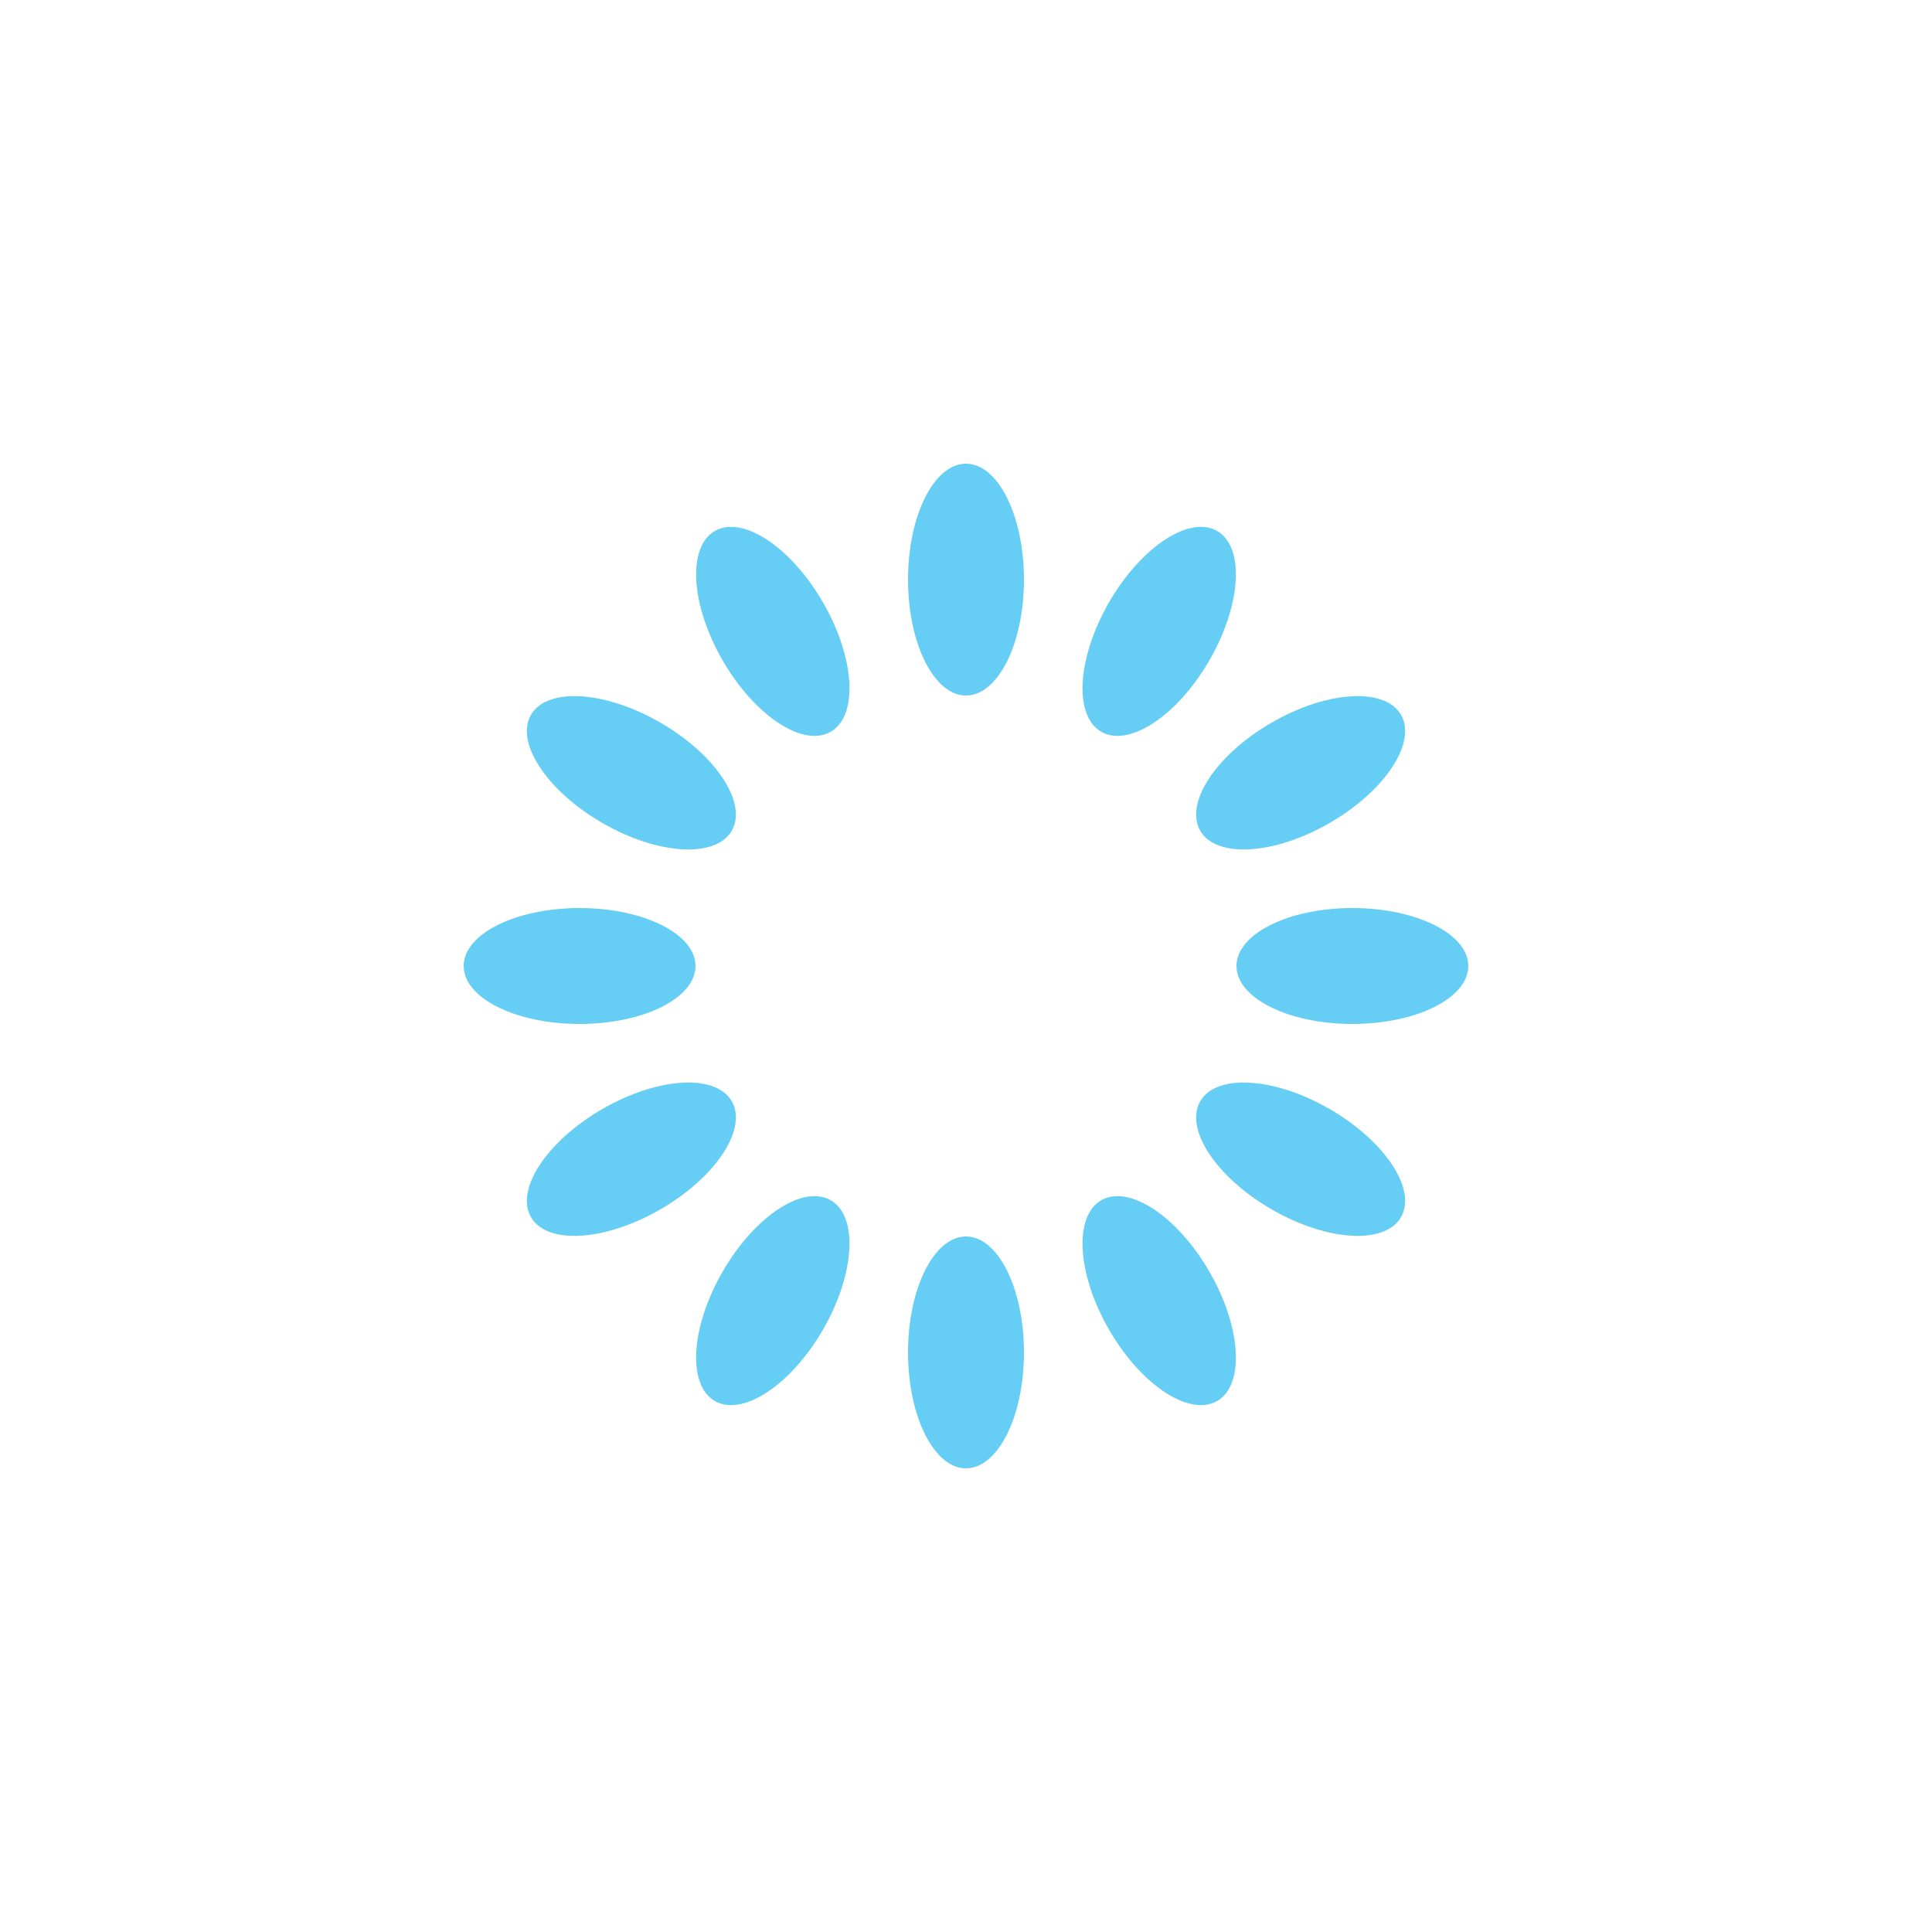
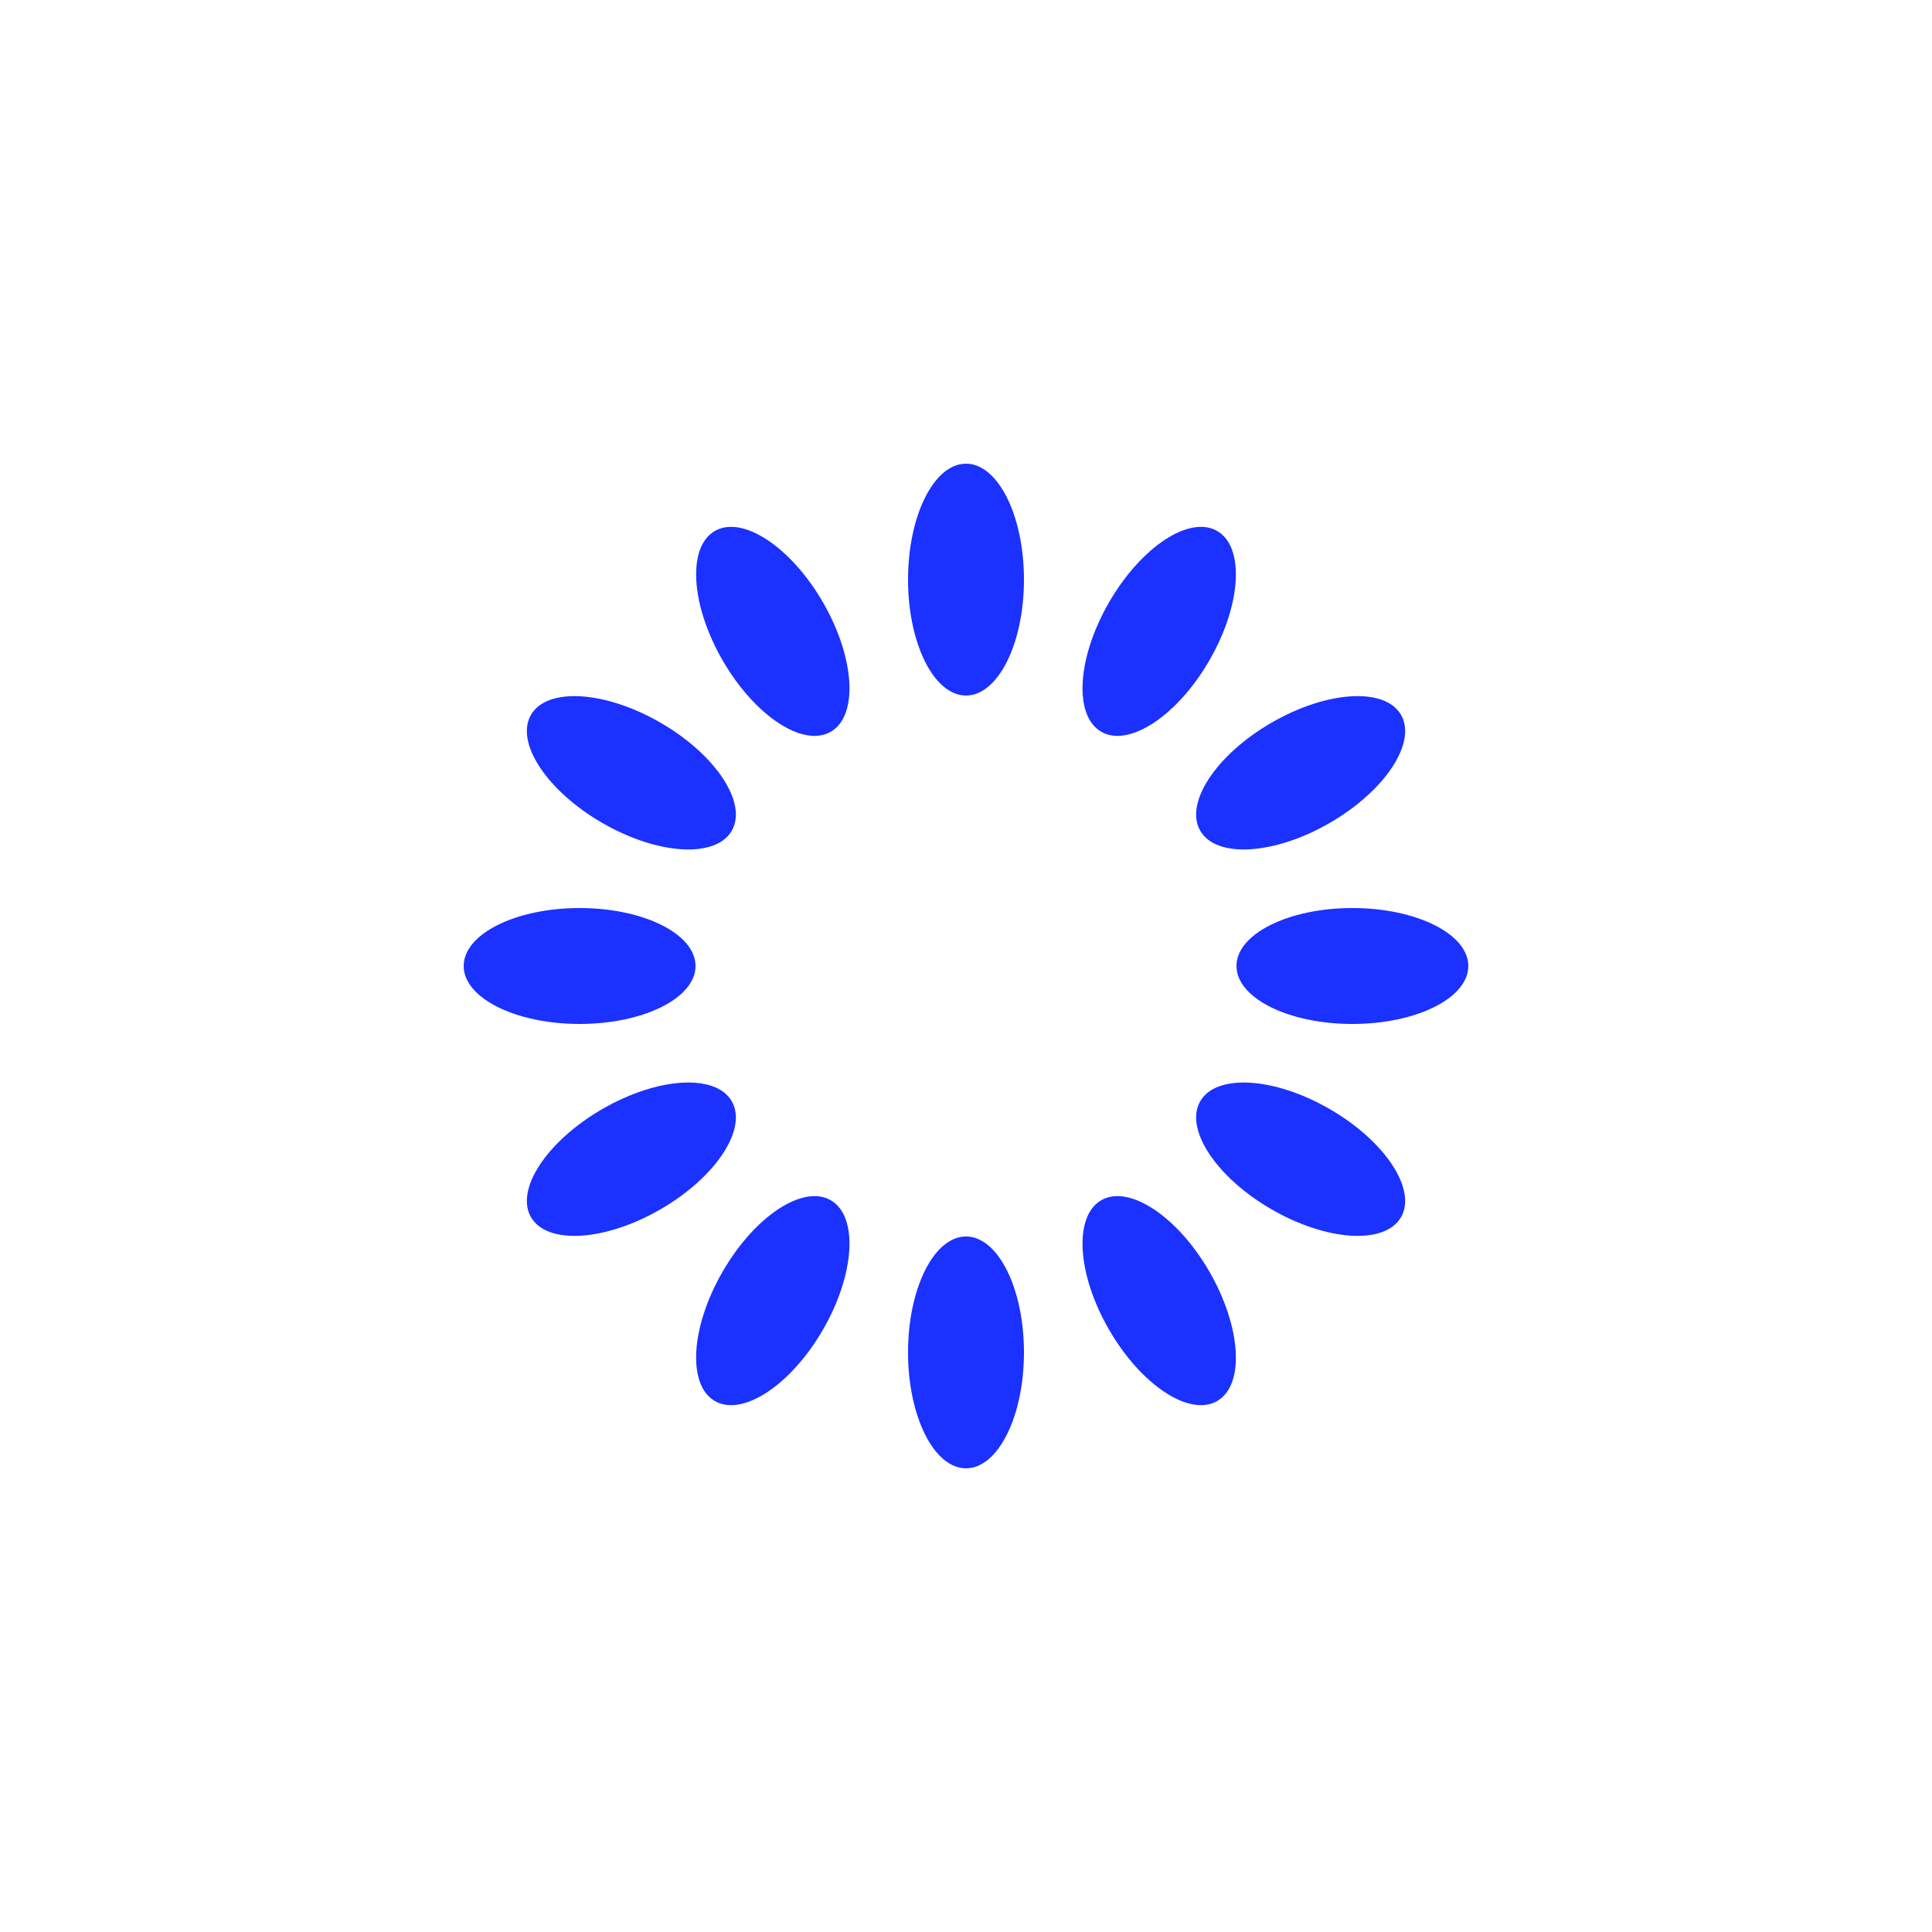
<svg xmlns="http://www.w3.org/2000/svg" style="margin: auto; display: block; shape-rendering: auto;" width="200px" height="200px" viewBox="0 0 100 100" preserveAspectRatio="xMidYMid">
  <g transform="rotate(0 50 50)">
-     <rect x="47" y="24" rx="3" ry="6" width="6" height="12" fill="#66cef5">
+     <rect x="47" y="24" rx="3" ry="6" width="6" height="12" fill="#1b31ff">
      <animate attributeName="opacity" values="1;0" keyTimes="0;1" dur="1.852s" begin="-1.698s" repeatCount="indefinite" />
    </rect>
  </g>
  <g transform="rotate(30 50 50)">
-     <rect x="47" y="24" rx="3" ry="6" width="6" height="12" fill="#66cef5">
+     <rect x="47" y="24" rx="3" ry="6" width="6" height="12" fill="#1b31ff">
      <animate attributeName="opacity" values="1;0" keyTimes="0;1" dur="1.852s" begin="-1.543s" repeatCount="indefinite" />
    </rect>
  </g>
  <g transform="rotate(60 50 50)">
-     <rect x="47" y="24" rx="3" ry="6" width="6" height="12" fill="#66cef5">
+     <rect x="47" y="24" rx="3" ry="6" width="6" height="12" fill="#1b31ff">
      <animate attributeName="opacity" values="1;0" keyTimes="0;1" dur="1.852s" begin="-1.389s" repeatCount="indefinite" />
    </rect>
  </g>
  <g transform="rotate(90 50 50)">
-     <rect x="47" y="24" rx="3" ry="6" width="6" height="12" fill="#66cef5">
+     <rect x="47" y="24" rx="3" ry="6" width="6" height="12" fill="#1b31ff">
      <animate attributeName="opacity" values="1;0" keyTimes="0;1" dur="1.852s" begin="-1.235s" repeatCount="indefinite" />
    </rect>
  </g>
  <g transform="rotate(120 50 50)">
-     <rect x="47" y="24" rx="3" ry="6" width="6" height="12" fill="#66cef5">
+     <rect x="47" y="24" rx="3" ry="6" width="6" height="12" fill="#1b31ff">
      <animate attributeName="opacity" values="1;0" keyTimes="0;1" dur="1.852s" begin="-1.08s" repeatCount="indefinite" />
    </rect>
  </g>
  <g transform="rotate(150 50 50)">
-     <rect x="47" y="24" rx="3" ry="6" width="6" height="12" fill="#66cef5">
+     <rect x="47" y="24" rx="3" ry="6" width="6" height="12" fill="#1b31ff">
      <animate attributeName="opacity" values="1;0" keyTimes="0;1" dur="1.852s" begin="-0.926s" repeatCount="indefinite" />
    </rect>
  </g>
  <g transform="rotate(180 50 50)">
-     <rect x="47" y="24" rx="3" ry="6" width="6" height="12" fill="#66cef5">
+     <rect x="47" y="24" rx="3" ry="6" width="6" height="12" fill="#1b31ff">
      <animate attributeName="opacity" values="1;0" keyTimes="0;1" dur="1.852s" begin="-0.772s" repeatCount="indefinite" />
    </rect>
  </g>
  <g transform="rotate(210 50 50)">
-     <rect x="47" y="24" rx="3" ry="6" width="6" height="12" fill="#66cef5">
+     <rect x="47" y="24" rx="3" ry="6" width="6" height="12" fill="#1b31ff">
      <animate attributeName="opacity" values="1;0" keyTimes="0;1" dur="1.852s" begin="-0.617s" repeatCount="indefinite" />
    </rect>
  </g>
  <g transform="rotate(240 50 50)">
-     <rect x="47" y="24" rx="3" ry="6" width="6" height="12" fill="#66cef5">
+     <rect x="47" y="24" rx="3" ry="6" width="6" height="12" fill="#1b31ff">
      <animate attributeName="opacity" values="1;0" keyTimes="0;1" dur="1.852s" begin="-0.463s" repeatCount="indefinite" />
    </rect>
  </g>
  <g transform="rotate(270 50 50)">
-     <rect x="47" y="24" rx="3" ry="6" width="6" height="12" fill="#66cef5">
+     <rect x="47" y="24" rx="3" ry="6" width="6" height="12" fill="#1b31ff">
      <animate attributeName="opacity" values="1;0" keyTimes="0;1" dur="1.852s" begin="-0.309s" repeatCount="indefinite" />
    </rect>
  </g>
  <g transform="rotate(300 50 50)">
-     <rect x="47" y="24" rx="3" ry="6" width="6" height="12" fill="#66cef5">
+     <rect x="47" y="24" rx="3" ry="6" width="6" height="12" fill="#1b31ff">
      <animate attributeName="opacity" values="1;0" keyTimes="0;1" dur="1.852s" begin="-0.154s" repeatCount="indefinite" />
    </rect>
  </g>
  <g transform="rotate(330 50 50)">
-     <rect x="47" y="24" rx="3" ry="6" width="6" height="12" fill="#66cef5">
+     <rect x="47" y="24" rx="3" ry="6" width="6" height="12" fill="#1b31ff">
      <animate attributeName="opacity" values="1;0" keyTimes="0;1" dur="1.852s" begin="0s" repeatCount="indefinite" />
    </rect>
  </g>
</svg>
